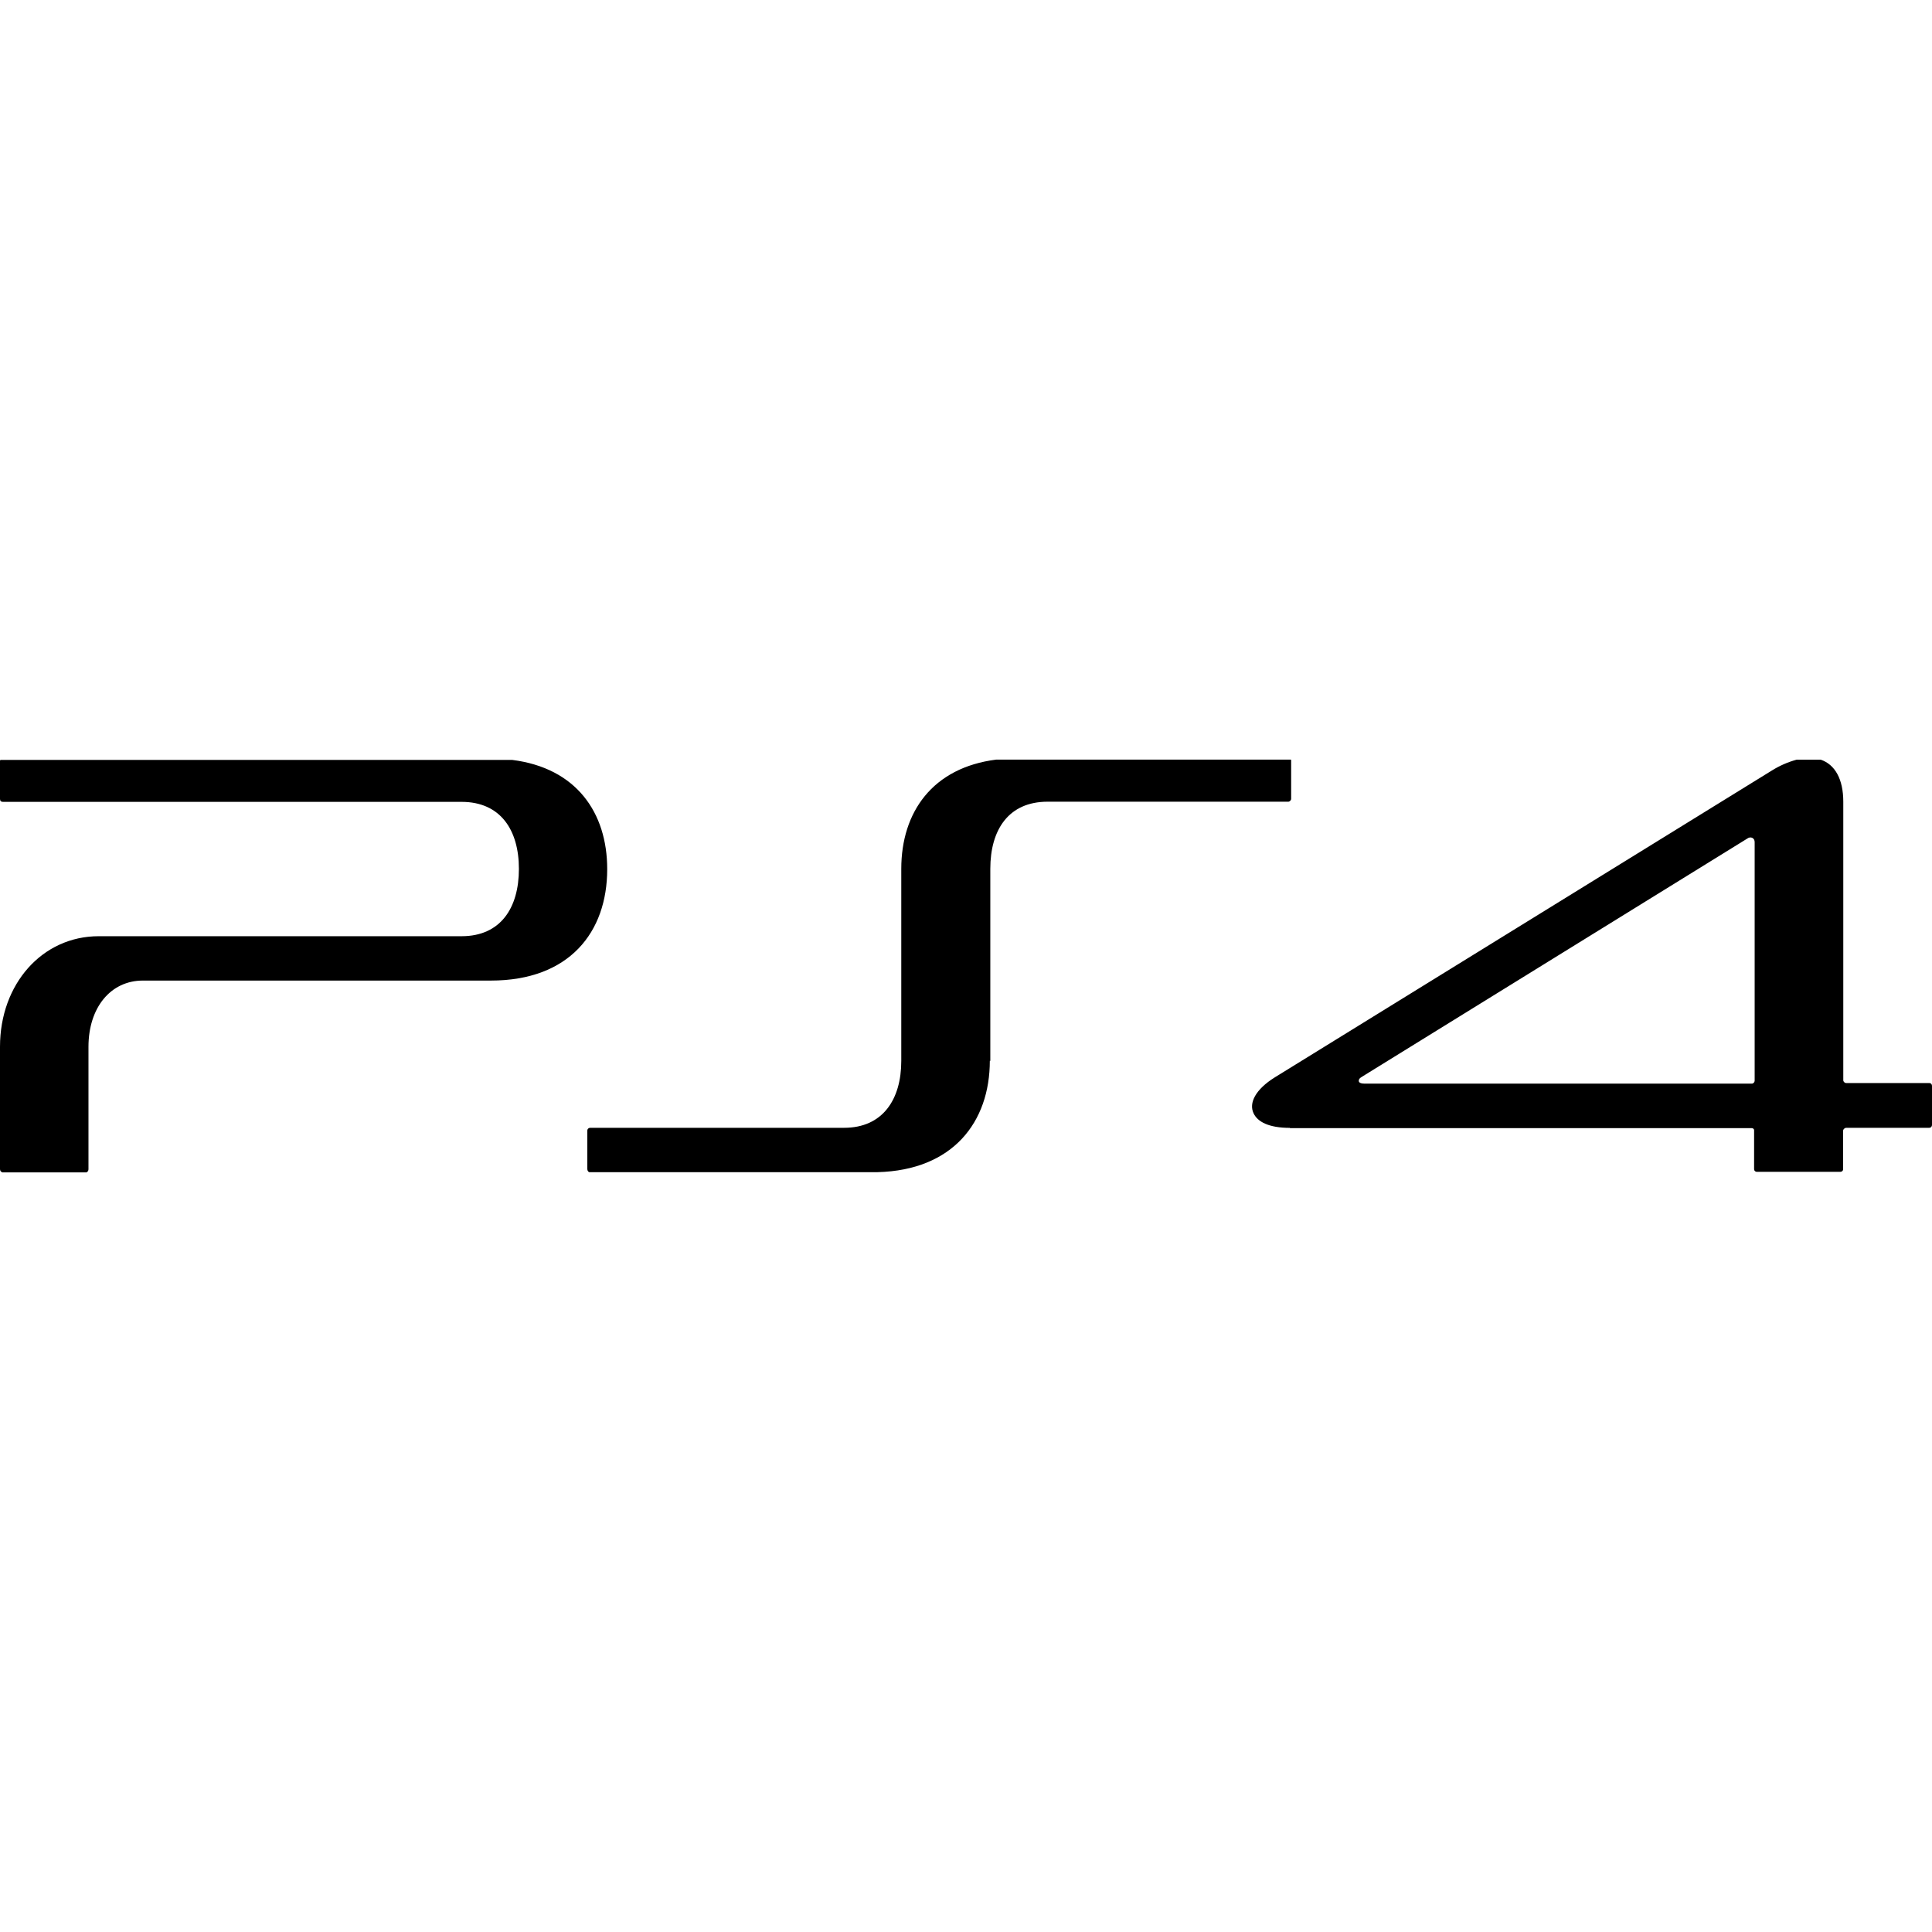
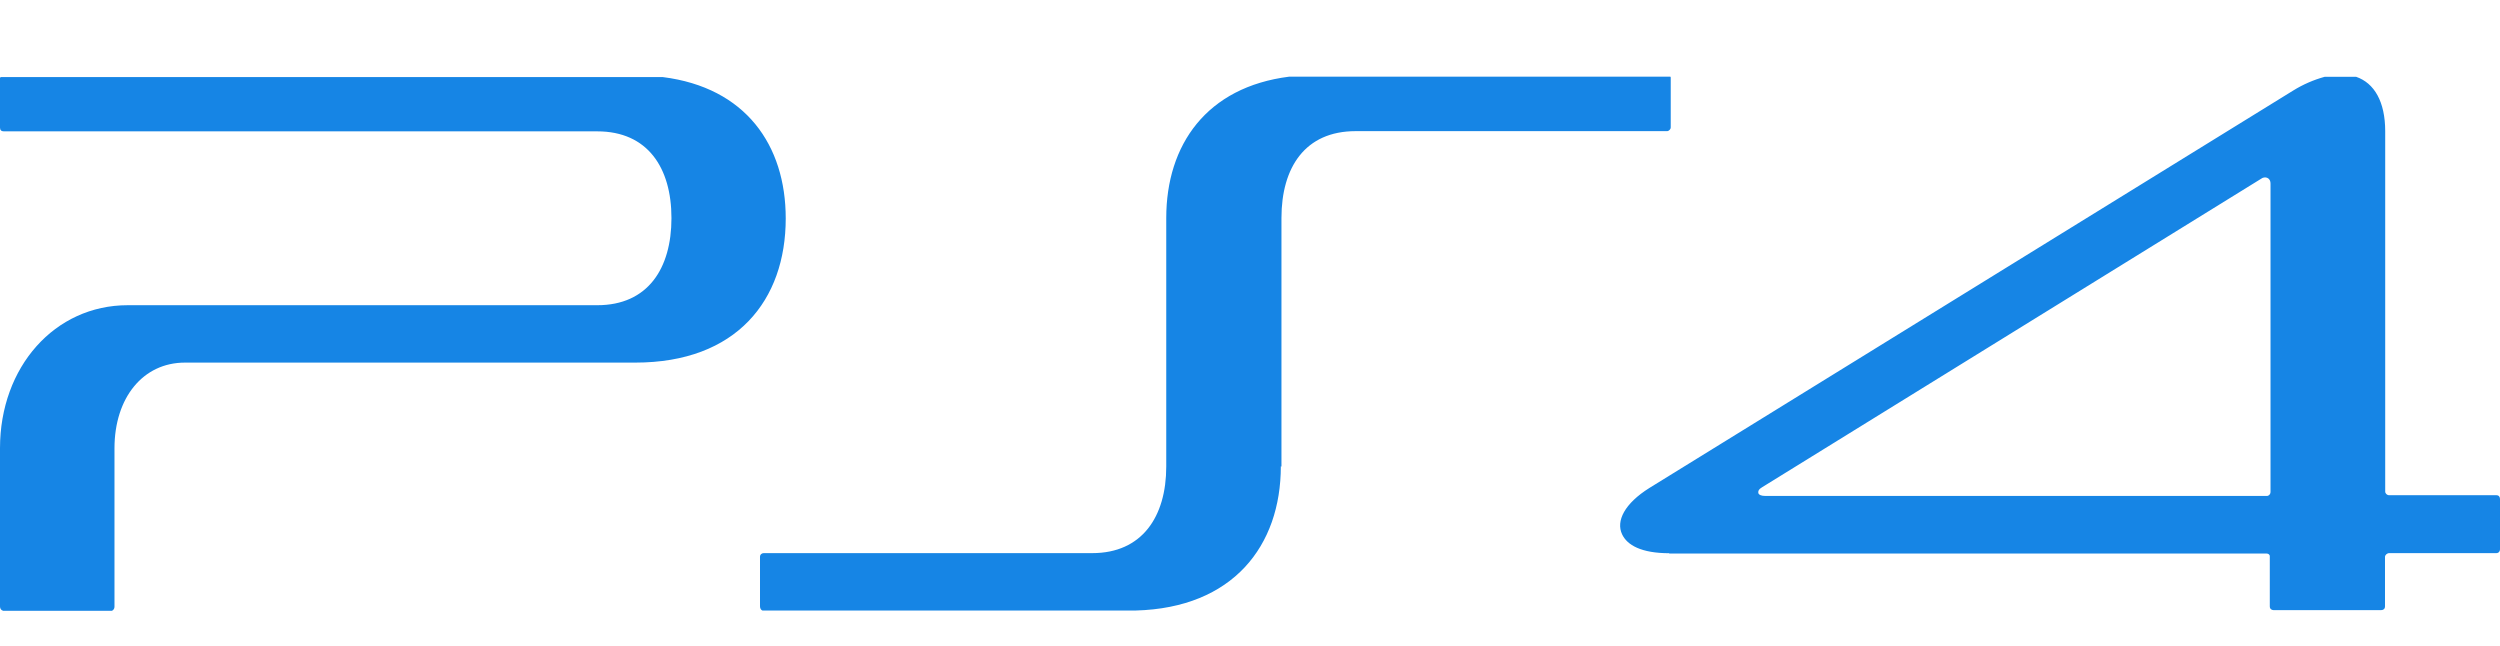
- <svg xmlns="http://www.w3.org/2000/svg" role="img" viewBox="0 0 24 24">
-   <path d="M12.302 13.18v-2.387c0-.486.227-.834.712-.834h2.99c.017 0 .035-.018.035-.036v-.475c0-.004 0-.008-.003-.012h-3.66c-.792.1-1.18.653-1.18 1.357v2.386c0 .482-.233.831-.71.831H7.332c-.018 0-.036.012-.036.036v.475c0 .02.01.035.023.04h3.584c.933-.025 1.393-.62 1.393-1.385zM.024 14.564h1.05a.042.042 0 00.025-.04v-1.52c0-.487.275-.823.676-.823h4.323c.974 0 1.445-.6 1.445-1.384 0-.705-.386-1.257-1.18-1.357H.006c0 .003-.006.005-.006.01v.475c0 .024.013.036.037.036h5.697c.484 0 .712.35.712.833 0 .484-.227.836-.712.836H1.226c-.7 0-1.226.592-1.226 1.373v1.519c0 .02.01.036.028.04zm15.998-.55h5.738c.017 0 .03.012.03.024v.483c0 .024.017.036.035.036h1.035c.018 0 .036-.01.036-.036v-.475c0-.018.02-.036.04-.036h1.028c.024 0 .036-.018.036-.036v-.484c0-.018-.01-.036-.035-.036h-1.03c-.02 0-.037-.017-.037-.035V9.96c0-.283-.104-.463-.28-.523h-.3a1.153 1.153 0 00-.303.132l-6.18 3.815c-.24.15-.323.318-.263.445.048.104.185.182.454.182zm.895-.637l4.79-2.961c.03-.024.09-.018.09.048v2.961c0 .018-.016.036-.034.036h-4.817c-.04 0-.06-.012-.065-.024-.006-.024.005-.042.036-.06z" />
+ <svg xmlns="http://www.w3.org/2000/svg" role="img" viewBox="0 8.7 24 6.2">
+   <path fill="#1685e5" d="M12.302 13.18v-2.387c0-.486.227-.834.712-.834h2.99c.017 0 .035-.018.035-.036v-.475c0-.004 0-.008-.003-.012h-3.66c-.792.1-1.18.653-1.18 1.357v2.386c0 .482-.233.831-.71.831H7.332c-.018 0-.036.012-.036.036v.475c0 .02.01.035.023.04h3.584c.933-.025 1.393-.62 1.393-1.385zM.024 14.564h1.05a.042.042 0 00.025-.04v-1.52c0-.487.275-.823.676-.823h4.323c.974 0 1.445-.6 1.445-1.384 0-.705-.386-1.257-1.18-1.357H.006c0 .003-.006.005-.006.01v.475c0 .024.013.036.037.036h5.697c.484 0 .712.35.712.833 0 .484-.227.836-.712.836H1.226c-.7 0-1.226.592-1.226 1.373v1.519c0 .02.01.036.028.04zm15.998-.55h5.738c.017 0 .03.012.03.024v.483c0 .024.017.036.035.036h1.035c.018 0 .036-.01.036-.036v-.475c0-.018.02-.036.04-.036h1.028c.024 0 .036-.018.036-.036v-.484c0-.018-.01-.036-.035-.036h-1.03c-.02 0-.037-.017-.037-.035V9.96c0-.283-.104-.463-.28-.523h-.3a1.153 1.153 0 00-.303.132l-6.18 3.815c-.24.15-.323.318-.263.445.048.104.185.182.454.182zm.895-.637l4.79-2.961c.03-.024.09-.018.09.048v2.961c0 .018-.016.036-.034.036h-4.817c-.04 0-.06-.012-.065-.024-.006-.024.005-.042.036-.06z" />
</svg>
